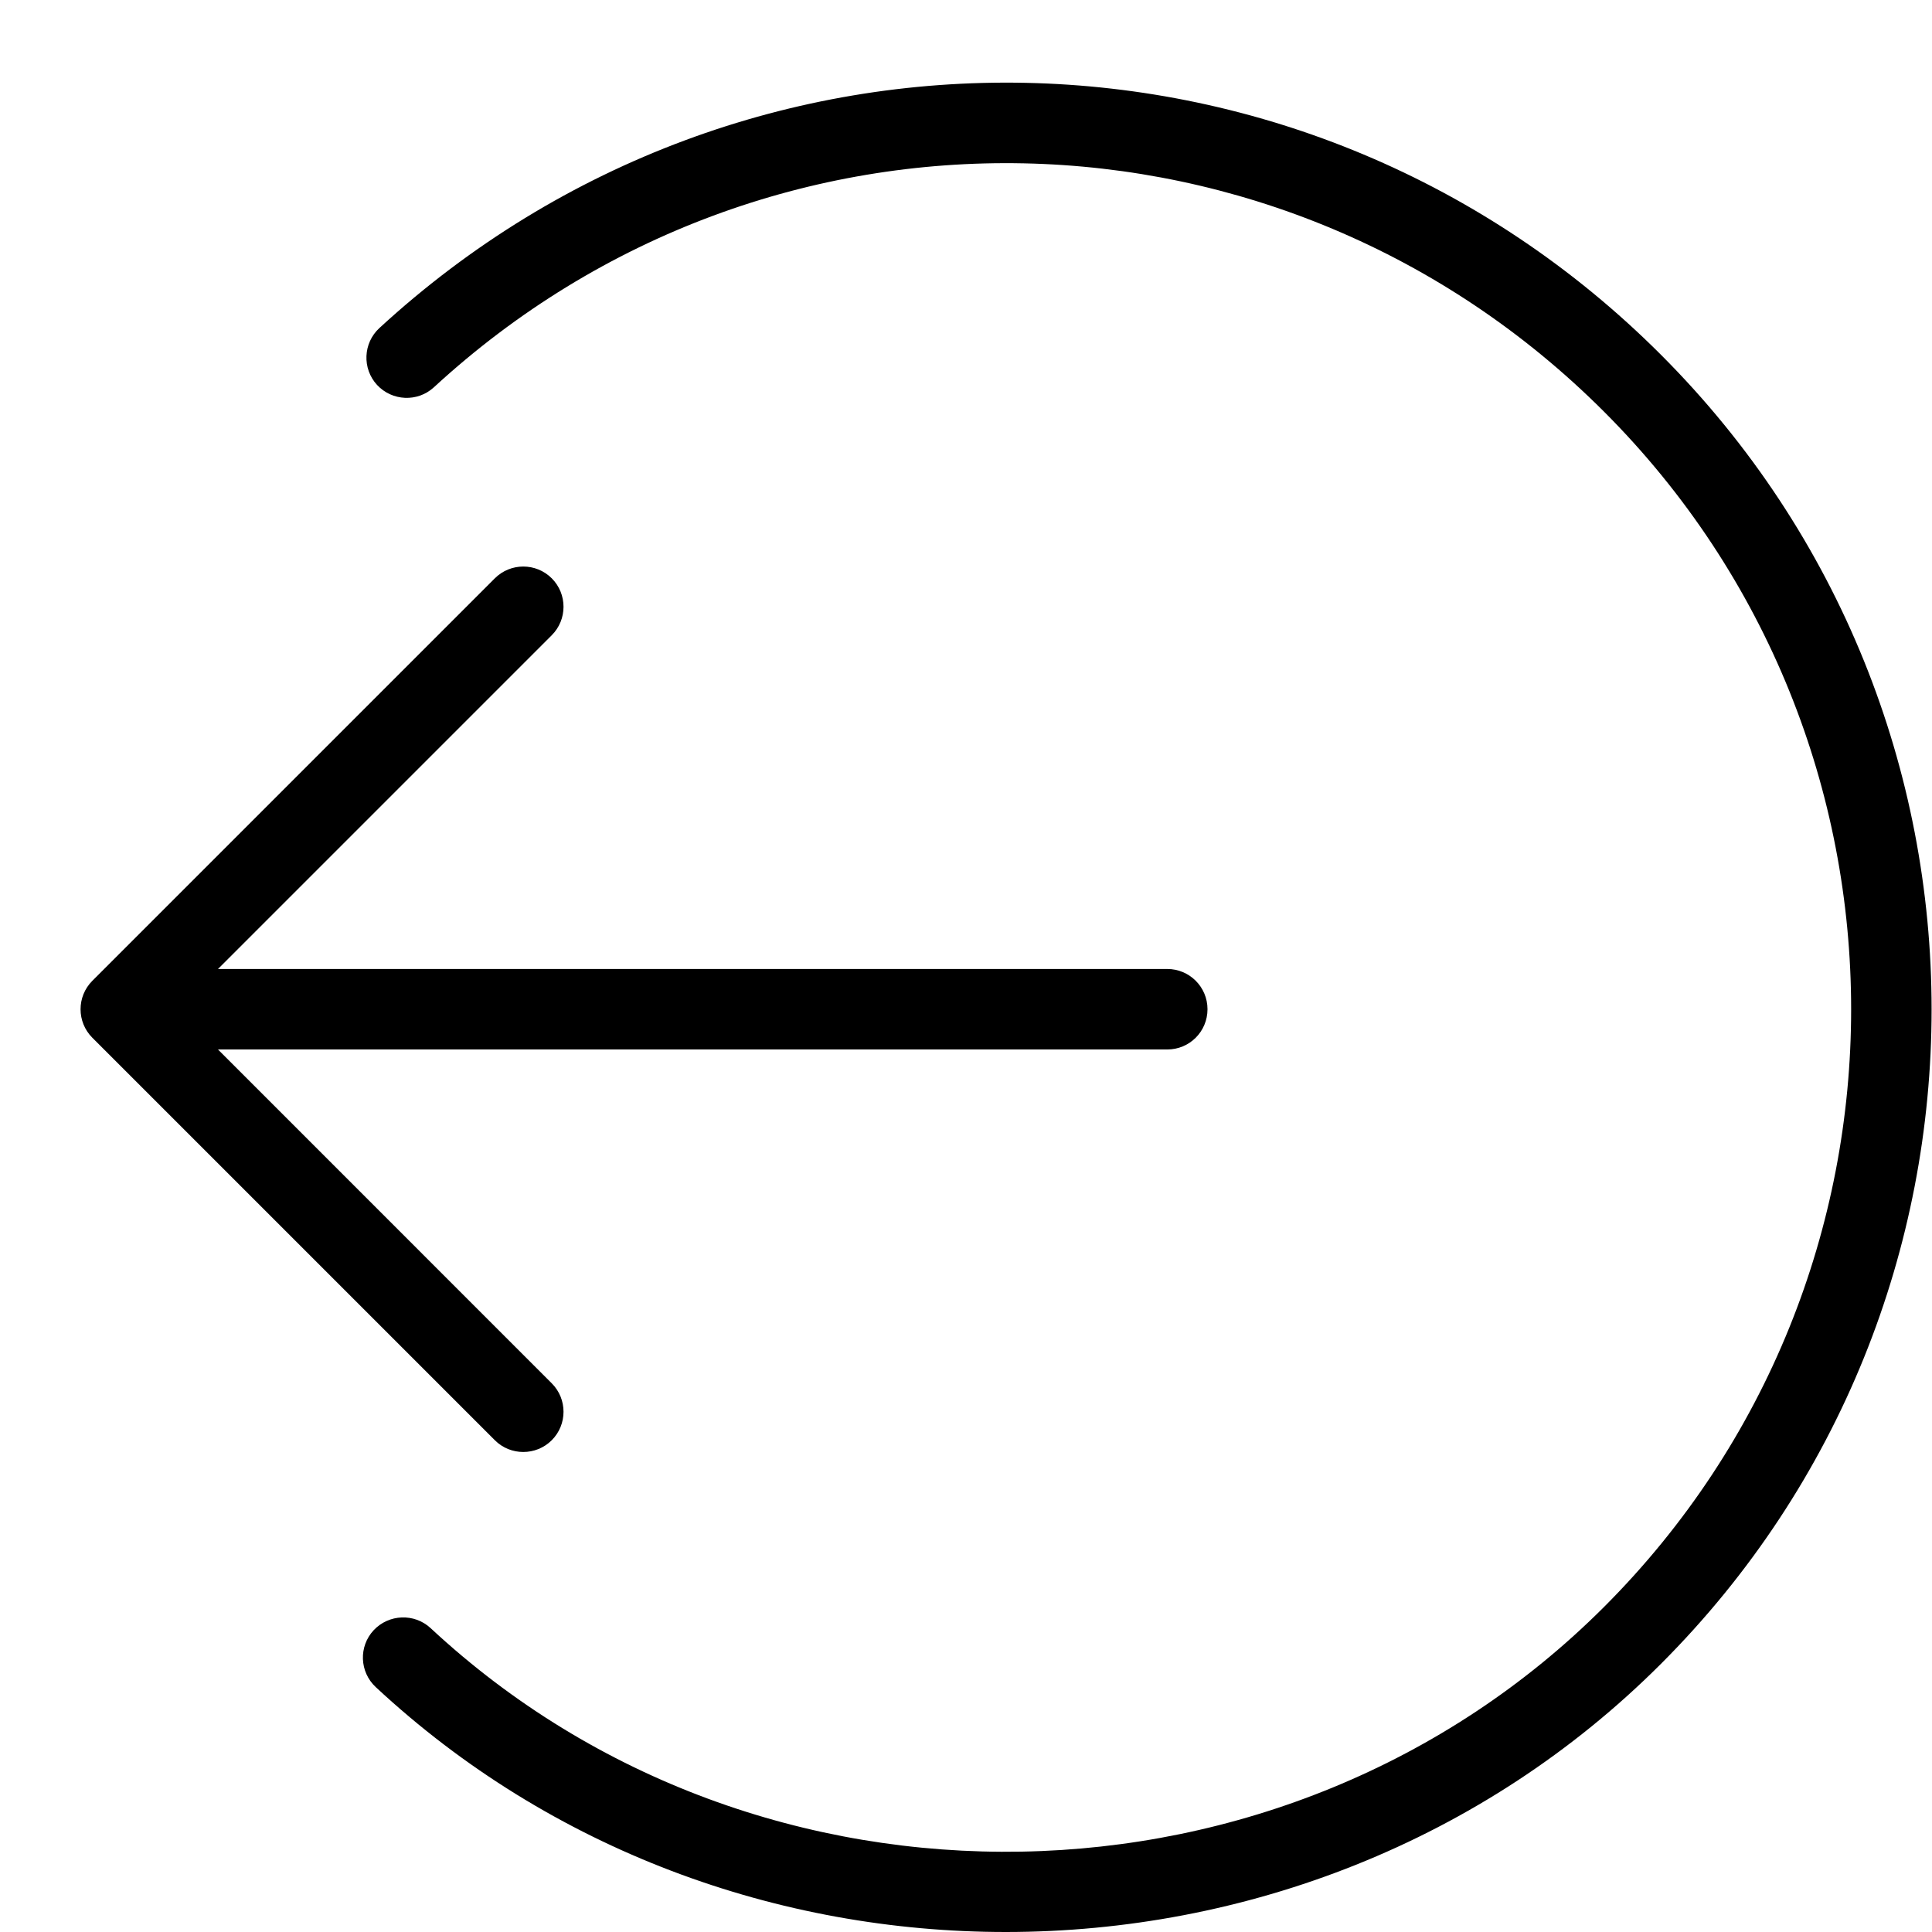
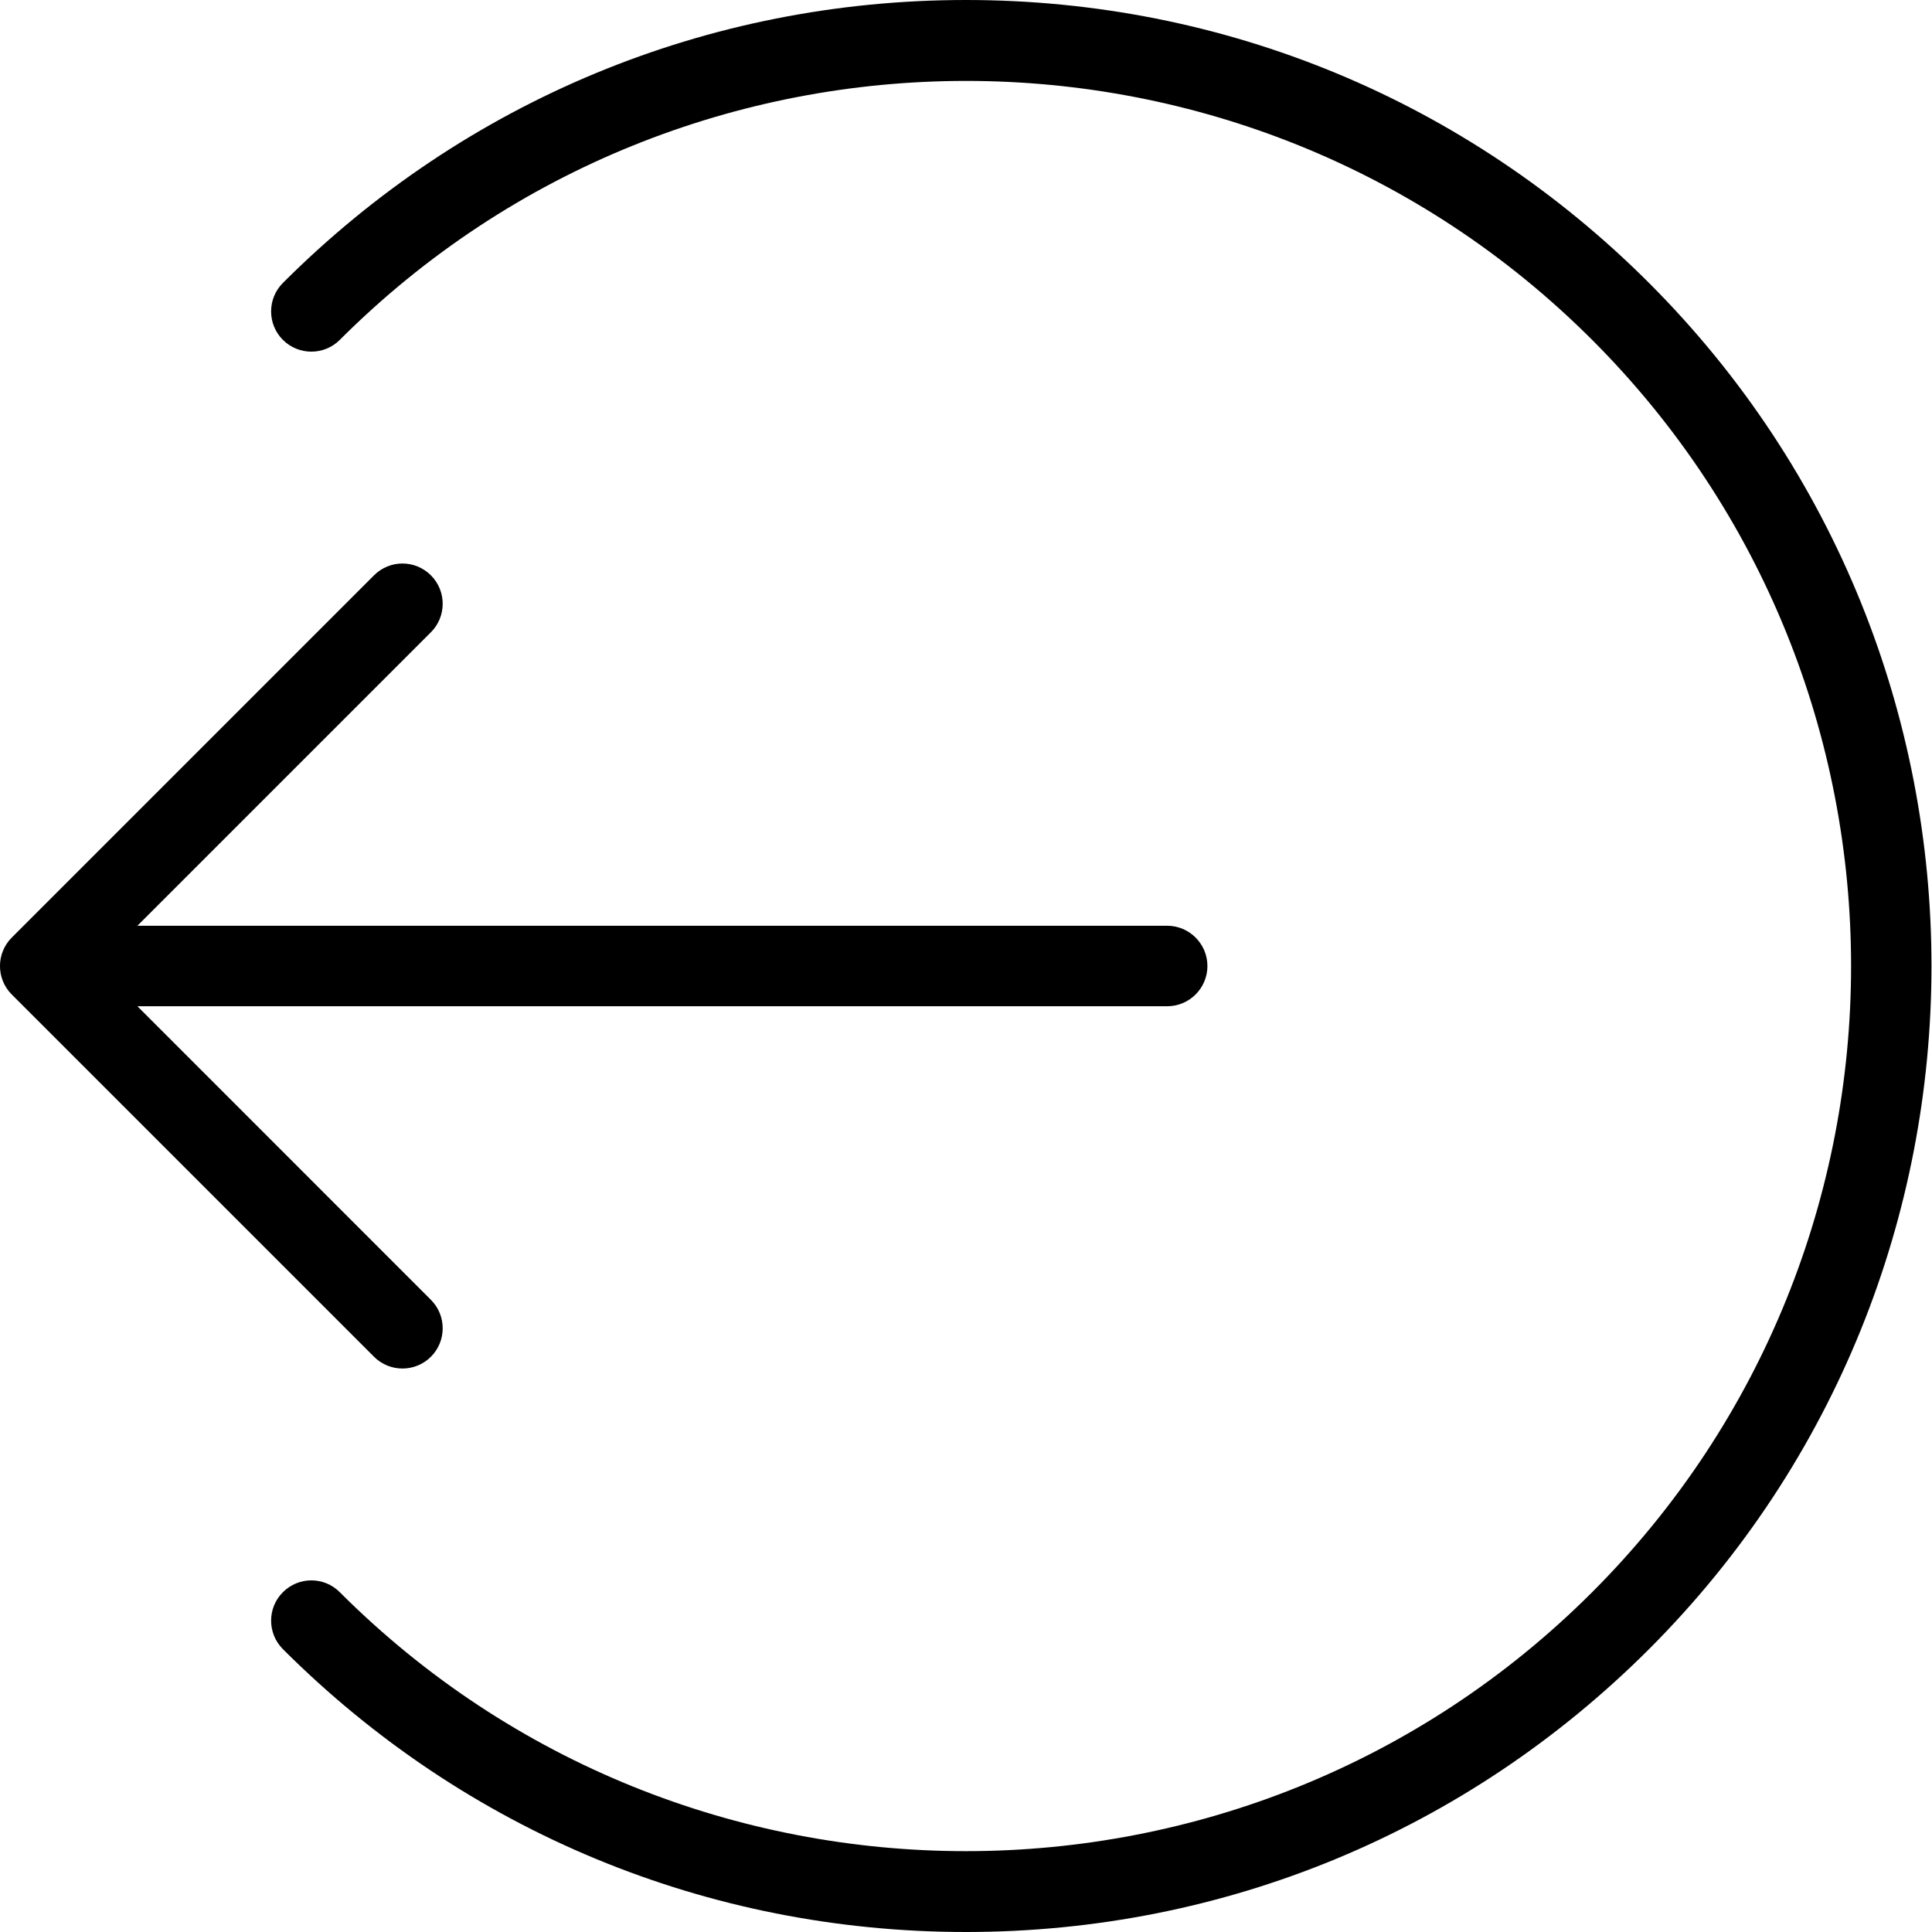
<svg xmlns="http://www.w3.org/2000/svg" width="24" height="24" viewBox="0 0 24 24">
-   <path d="M6.854 7.891l-4.146 4.146 11.792 0c.277 0 .5.224.5.5 0 .277-.223.5-.5.5l-11.792 0 4.146 4.147c.195.195.195.512 0 .707-.098.098-.226.146-.354.146-.127 0-.255-.048-.353-.146l-5-5c-.195-.195-.195-.512 0-.707l5-5c.195-.195.512-.195.707 0 .195.195.195.512 0 .707zm13.778-3.485c4.484 4.484 4.484 11.779 0 16.264-2.216 2.215-5.176 3.33-8.138 3.33-2.82 0-5.643-1.01-7.826-3.042-.203-.189-.214-.505-.026-.707.189-.201.505-.213.707-.026 4.088 3.805 10.627 3.687 14.576-.262 4.094-4.094 4.094-10.756 0-14.85-3.994-3.994-10.379-4.129-14.535-.302-.203.187-.519.172-.706-.029-.187-.203-.174-.52.029-.707 4.552-4.188 11.544-4.045 15.919.331z" fill="#000" fill-rule="evenodd" />
+   <path d="M20.485 3.515c4.678 4.679 4.678 12.292 0 16.971-2.267 2.266-5.28 3.514-8.485 3.514-3.205 0-6.219-1.248-8.486-3.514-.195-.196-.195-.512 0-.707.196-.196.512-.196.707 0 4.289 4.289 11.268 4.289 15.557 0 4.289-4.289 4.289-11.268 0-15.557-4.289-4.29-11.267-4.288-15.557 0-.195.195-.511.195-.707 0-.195-.195-.195-.512 0-.707 2.267-2.267 5.281-3.515 8.486-3.515 3.205 0 6.218 1.248 8.485 3.515zM5.353 7.854l-3.646 3.646 12.792 0c.276 0 .5.225.5.5 0 .276-.224.5-.5.5l-12.792 0 3.646 3.647c.195.195.195.512 0 .707-.195.195-.512.195-.707 0l-4.5-4.5c-.195-.195-.195-.512 0-.707l4.5-4.5c.098-.098.226-.147.353-.147.128 0 .256.049.354.147.195.195.195.512 0 .707z" fill="#000" fill-rule="evenodd" />
</svg>
